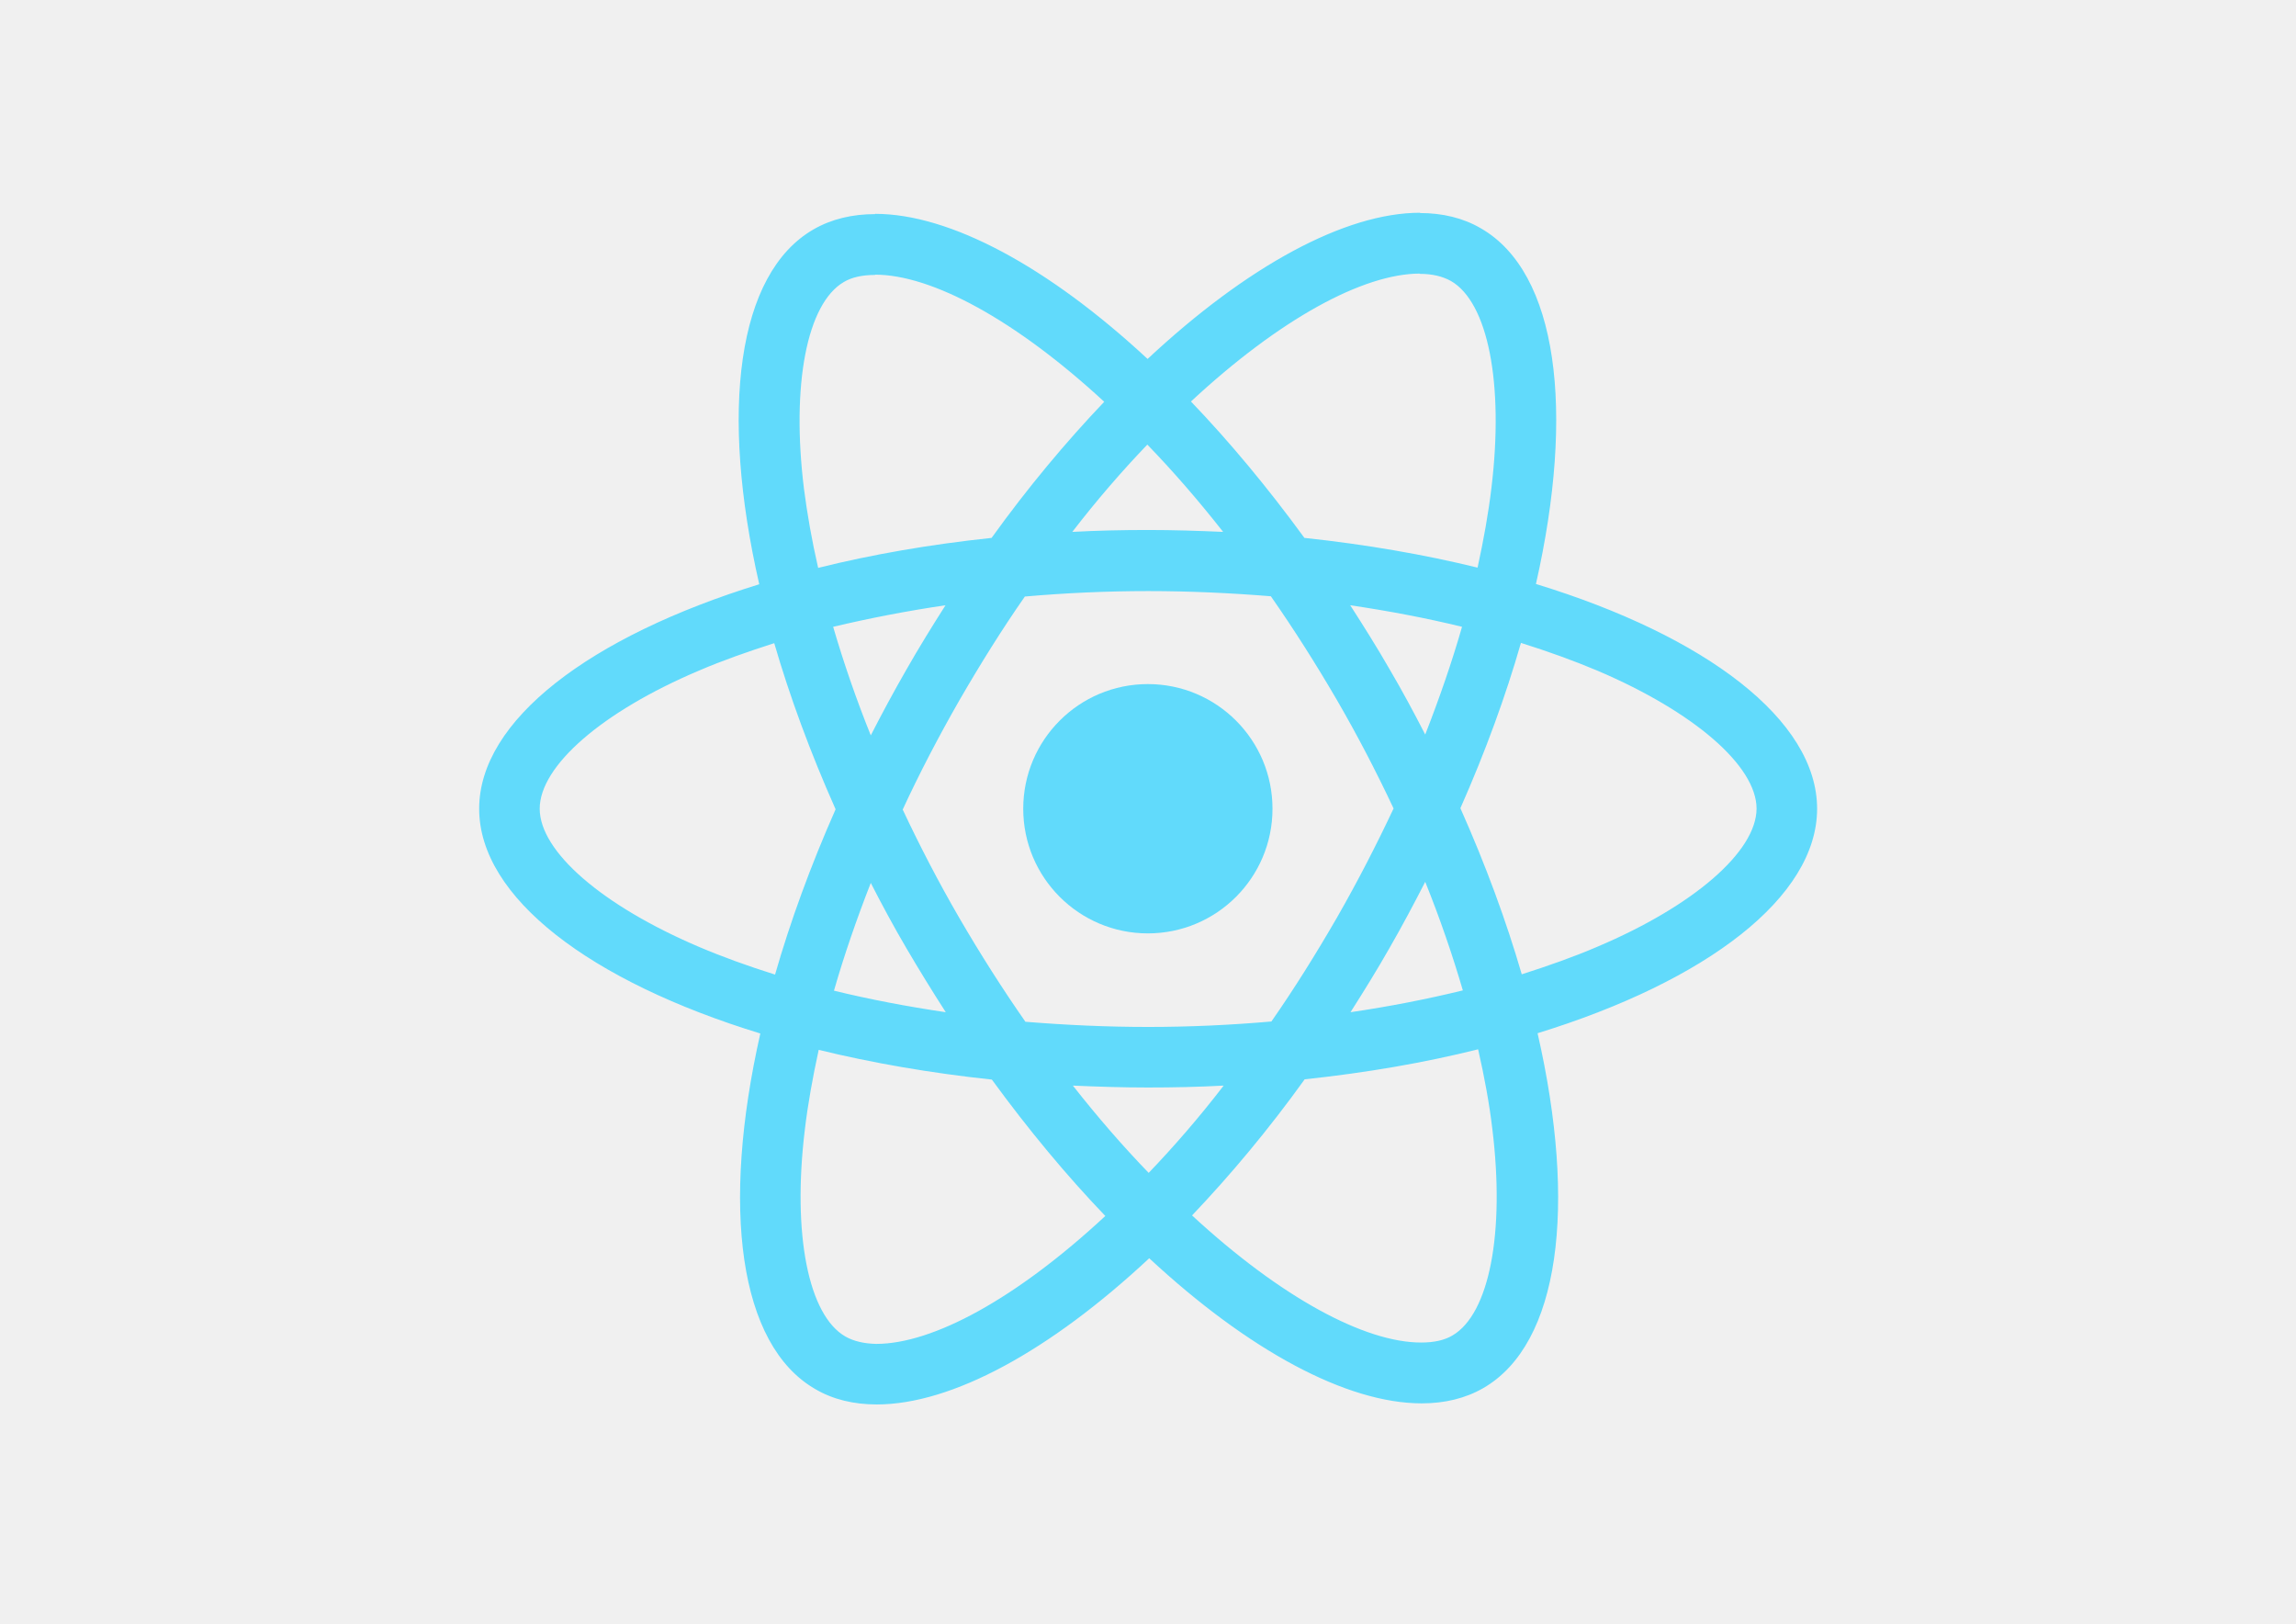
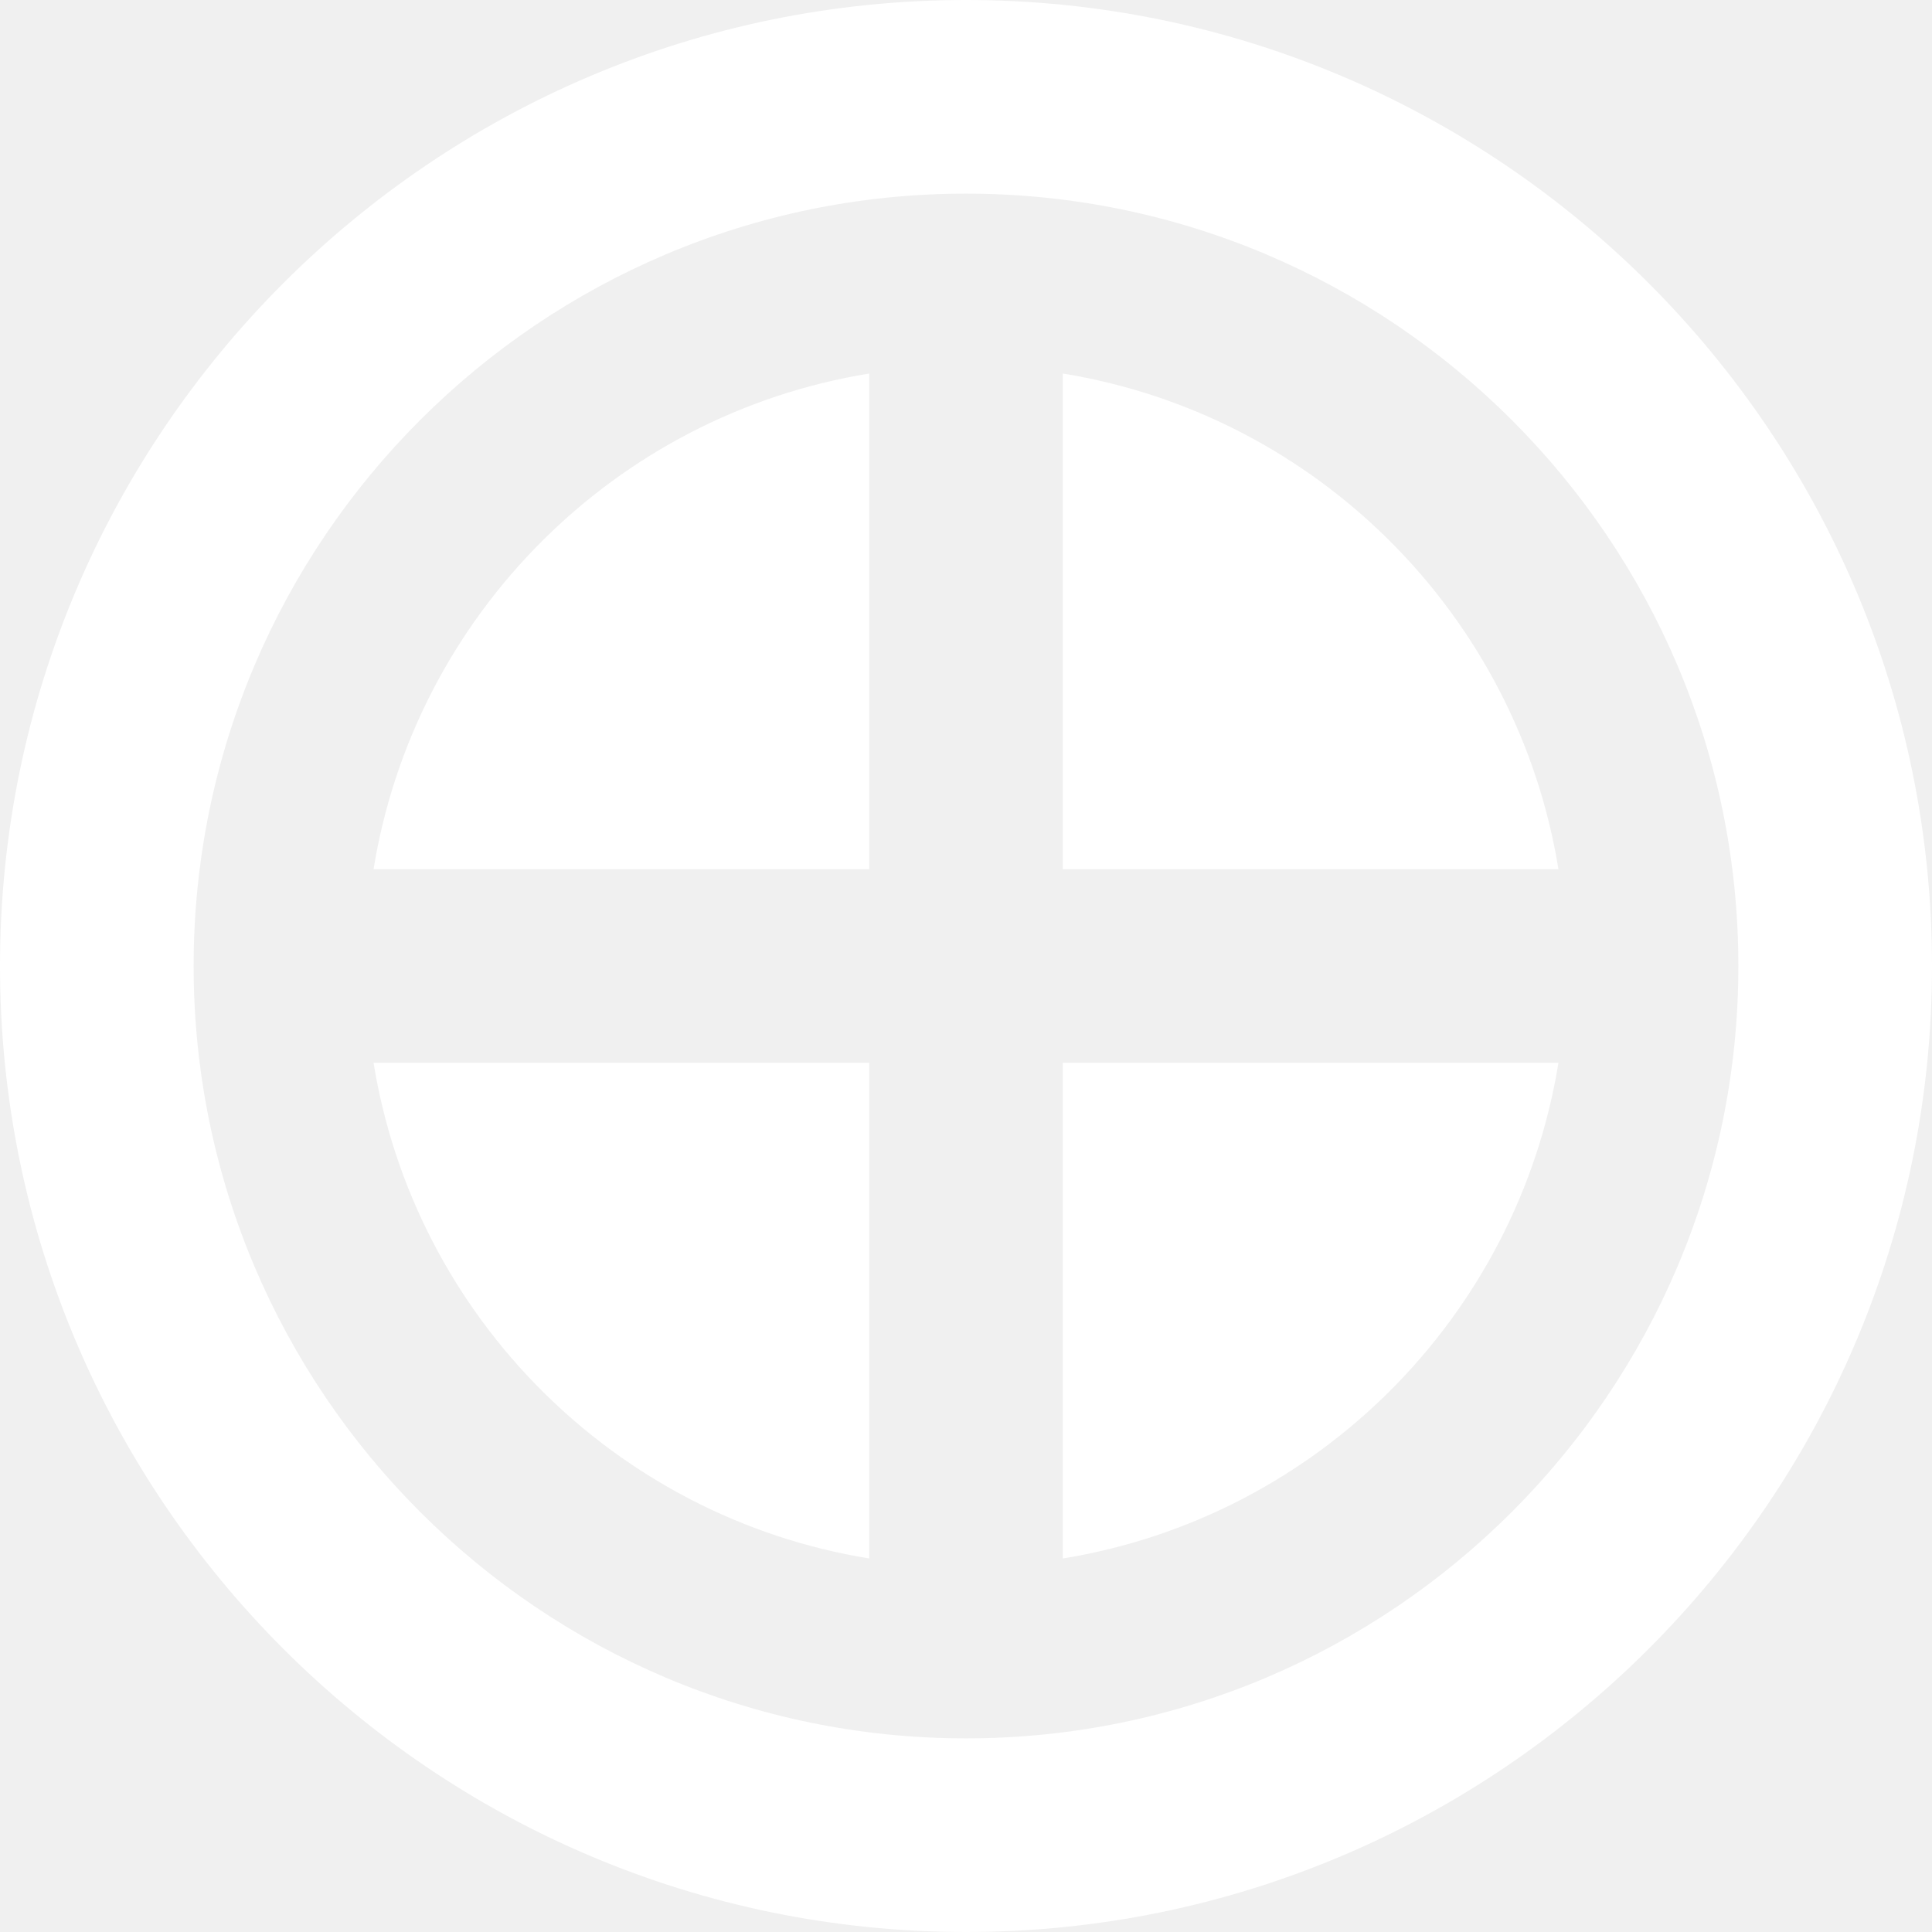
- <svg xmlns="http://www.w3.org/2000/svg" viewBox="0 0 841.9 595.3">
-   <g fill="#61DAFB">
-     <path d="M666.3 296.5c0-32.5-40.7-63.3-103.1-82.4 14.4-63.6 8-114.2-20.2-130.4-6.5-3.8-14.1-5.6-22.4-5.6v22.3c4.6 0 8.3.9 11.4 2.6 13.6 7.8 19.5 37.5 14.9 75.7-1.1 9.4-2.9 19.3-5.1 29.4-19.6-4.8-41-8.5-63.5-10.9-13.5-18.5-27.5-35.3-41.6-50 32.6-30.3 63.2-46.9 84-46.9V78c-27.5 0-63.5 19.6-99.9 53.6-36.4-33.8-72.4-53.2-99.9-53.2v22.3c20.7 0 51.4 16.5 84 46.6-14 14.7-28 31.4-41.3 49.9-22.6 2.4-44 6.1-63.6 11-2.3-10-4-19.7-5.2-29-4.7-38.2 1.1-67.9 14.6-75.8 3-1.8 6.9-2.6 11.5-2.6V78.5c-8.4 0-16 1.8-22.6 5.6-28.1 16.2-34.4 66.7-19.9 130.1-62.2 19.2-102.7 49.9-102.7 82.3 0 32.5 40.7 63.3 103.1 82.4-14.4 63.6-8 114.2 20.2 130.4 6.5 3.8 14.1 5.6 22.5 5.6 27.5 0 63.5-19.6 99.9-53.6 36.4 33.8 72.4 53.2 99.9 53.2 8.4 0 16-1.8 22.6-5.6 28.1-16.2 34.4-66.7 19.9-130.1 62-19.1 102.5-49.9 102.5-82.3zm-130.2-66.7c-3.7 12.9-8.3 26.2-13.5 39.5-4.1-8-8.4-16-13.1-24-4.6-8-9.5-15.8-14.4-23.4 14.2 2.1 27.9 4.7 41 7.9zm-45.8 106.5c-7.8 13.5-15.8 26.3-24.1 38.2-14.9 1.3-30 2-45.2 2-15.1 0-30.2-.7-45-1.9-8.3-11.9-16.4-24.6-24.2-38-7.6-13.1-14.5-26.4-20.8-39.8 6.2-13.4 13.2-26.8 20.7-39.9 7.8-13.5 15.8-26.3 24.1-38.2 14.9-1.3 30-2 45.2-2 15.1 0 30.2.7 45 1.9 8.3 11.9 16.4 24.6 24.2 38 7.6 13.1 14.5 26.4 20.8 39.8-6.3 13.4-13.2 26.8-20.7 39.9zm32.3-13c5.4 13.4 10 26.8 13.8 39.8-13.1 3.2-26.9 5.9-41.2 8 4.9-7.7 9.8-15.6 14.4-23.7 4.6-8 8.9-16.1 13-24.1zM421.2 430c-9.3-9.6-18.6-20.3-27.8-32 9 .4 18.2.7 27.5.7 9.4 0 18.7-.2 27.8-.7-9 11.7-18.3 22.4-27.5 32zm-74.4-58.9c-14.2-2.1-27.9-4.7-41-7.9 3.7-12.9 8.3-26.2 13.5-39.5 4.1 8 8.4 16 13.1 24 4.7 8 9.5 15.8 14.4 23.4zM420.7 163c9.3 9.6 18.6 20.3 27.8 32-9-.4-18.2-.7-27.5-.7-9.4 0-18.7.2-27.8.7 9-11.7 18.3-22.4 27.5-32zm-74 58.9c-4.9 7.7-9.8 15.6-14.4 23.7-4.6 8-8.9 16-13 24-5.4-13.4-10-26.8-13.8-39.8 13.1-3.1 26.9-5.8 41.2-7.9zm-90.5 125.2c-35.4-15.1-58.3-34.9-58.3-50.6 0-15.7 22.9-35.6 58.3-50.6 8.6-3.7 18-7 27.7-10.1 5.7 19.6 13.2 40 22.5 60.9-9.2 20.8-16.6 41.1-22.2 60.6-9.9-3.1-19.3-6.5-28-10.2zM310 490c-13.6-7.8-19.5-37.5-14.9-75.7 1.1-9.4 2.9-19.3 5.1-29.4 19.6 4.8 41 8.5 63.5 10.9 13.5 18.5 27.5 35.3 41.6 50-32.6 30.3-63.2 46.9-84 46.9-4.5-.1-8.3-1-11.3-2.7zm237.2-76.2c4.7 38.2-1.1 67.9-14.6 75.8-3 1.8-6.9 2.6-11.5 2.6-20.7 0-51.4-16.5-84-46.6 14-14.7 28-31.4 41.3-49.9 22.6-2.4 44-6.1 63.6-11 2.3 10.1 4.1 19.8 5.2 29.1zm38.5-66.7c-8.6 3.7-18 7-27.7 10.1-5.7-19.6-13.2-40-22.5-60.9 9.2-20.8 16.6-41.1 22.2-60.6 9.9 3.1 19.3 6.5 28.1 10.2 35.4 15.1 58.3 34.9 58.3 50.6-.1 15.7-23 35.6-58.4 50.6zM320.8 78.4z" />
-     <circle cx="420.9" cy="296.5" r="45.7" />
-     <path d="M520.5 78.1z" />
+ <svg xmlns="http://www.w3.org/2000/svg" width="299.334" height="299.334">
+   <g>
+     <g id="svg_1">
+       <path fill="#ffffff" id="svg_2" d="m164.667,57.876l0,76.791l76.791,0c-6.381,-39.346 -37.444,-70.41 -76.791,-76.791z" />
+       <path fill="#ffffff" id="svg_3" d="m57.876,134.667l76.791,0l0,-76.791c-39.346,6.381 -70.41,37.445 -76.791,76.791z" />
+       <path fill="#ffffff" id="svg_4" d="m164.667,241.458c39.347,-6.381 70.41,-37.444 76.791,-76.791l-76.791,0l0,76.791z" />
+       <path fill="#ffffff" id="svg_5" d="m134.667,241.458l0,-76.791l-76.791,0c6.381,39.346 37.445,70.41 76.791,76.791z" />
+       <path fill="#ffffff" id="svg_6" d="m149.667,0c-82.526,0 -149.667,67.141 -149.667,149.667s67.141,149.667 149.667,149.667s149.667,-67.141 149.667,-149.667s-67.141,-149.667 -149.667,-149.667zm0,269.334c-65.984,0 -119.667,-53.683 -119.667,-119.667s53.683,-119.667 119.667,-119.667c65.985,0 119.667,53.683 119.667,119.667s-53.682,119.667 -119.667,119.667z" />
+     </g>
+     <g id="svg_7" />
+     <g id="svg_8" />
+     <g id="svg_9" />
+     <g id="svg_10" />
+     <g id="svg_11" />
+     <g id="svg_12" />
+     <g id="svg_13" />
+     <g id="svg_14" />
+     <g id="svg_15" />
+     <g id="svg_16" />
+     <g id="svg_17" />
+     <g id="svg_18" />
+     <g id="svg_19" />
+     <g id="svg_20" />
+     <g id="svg_21" />
  </g>
</svg>
